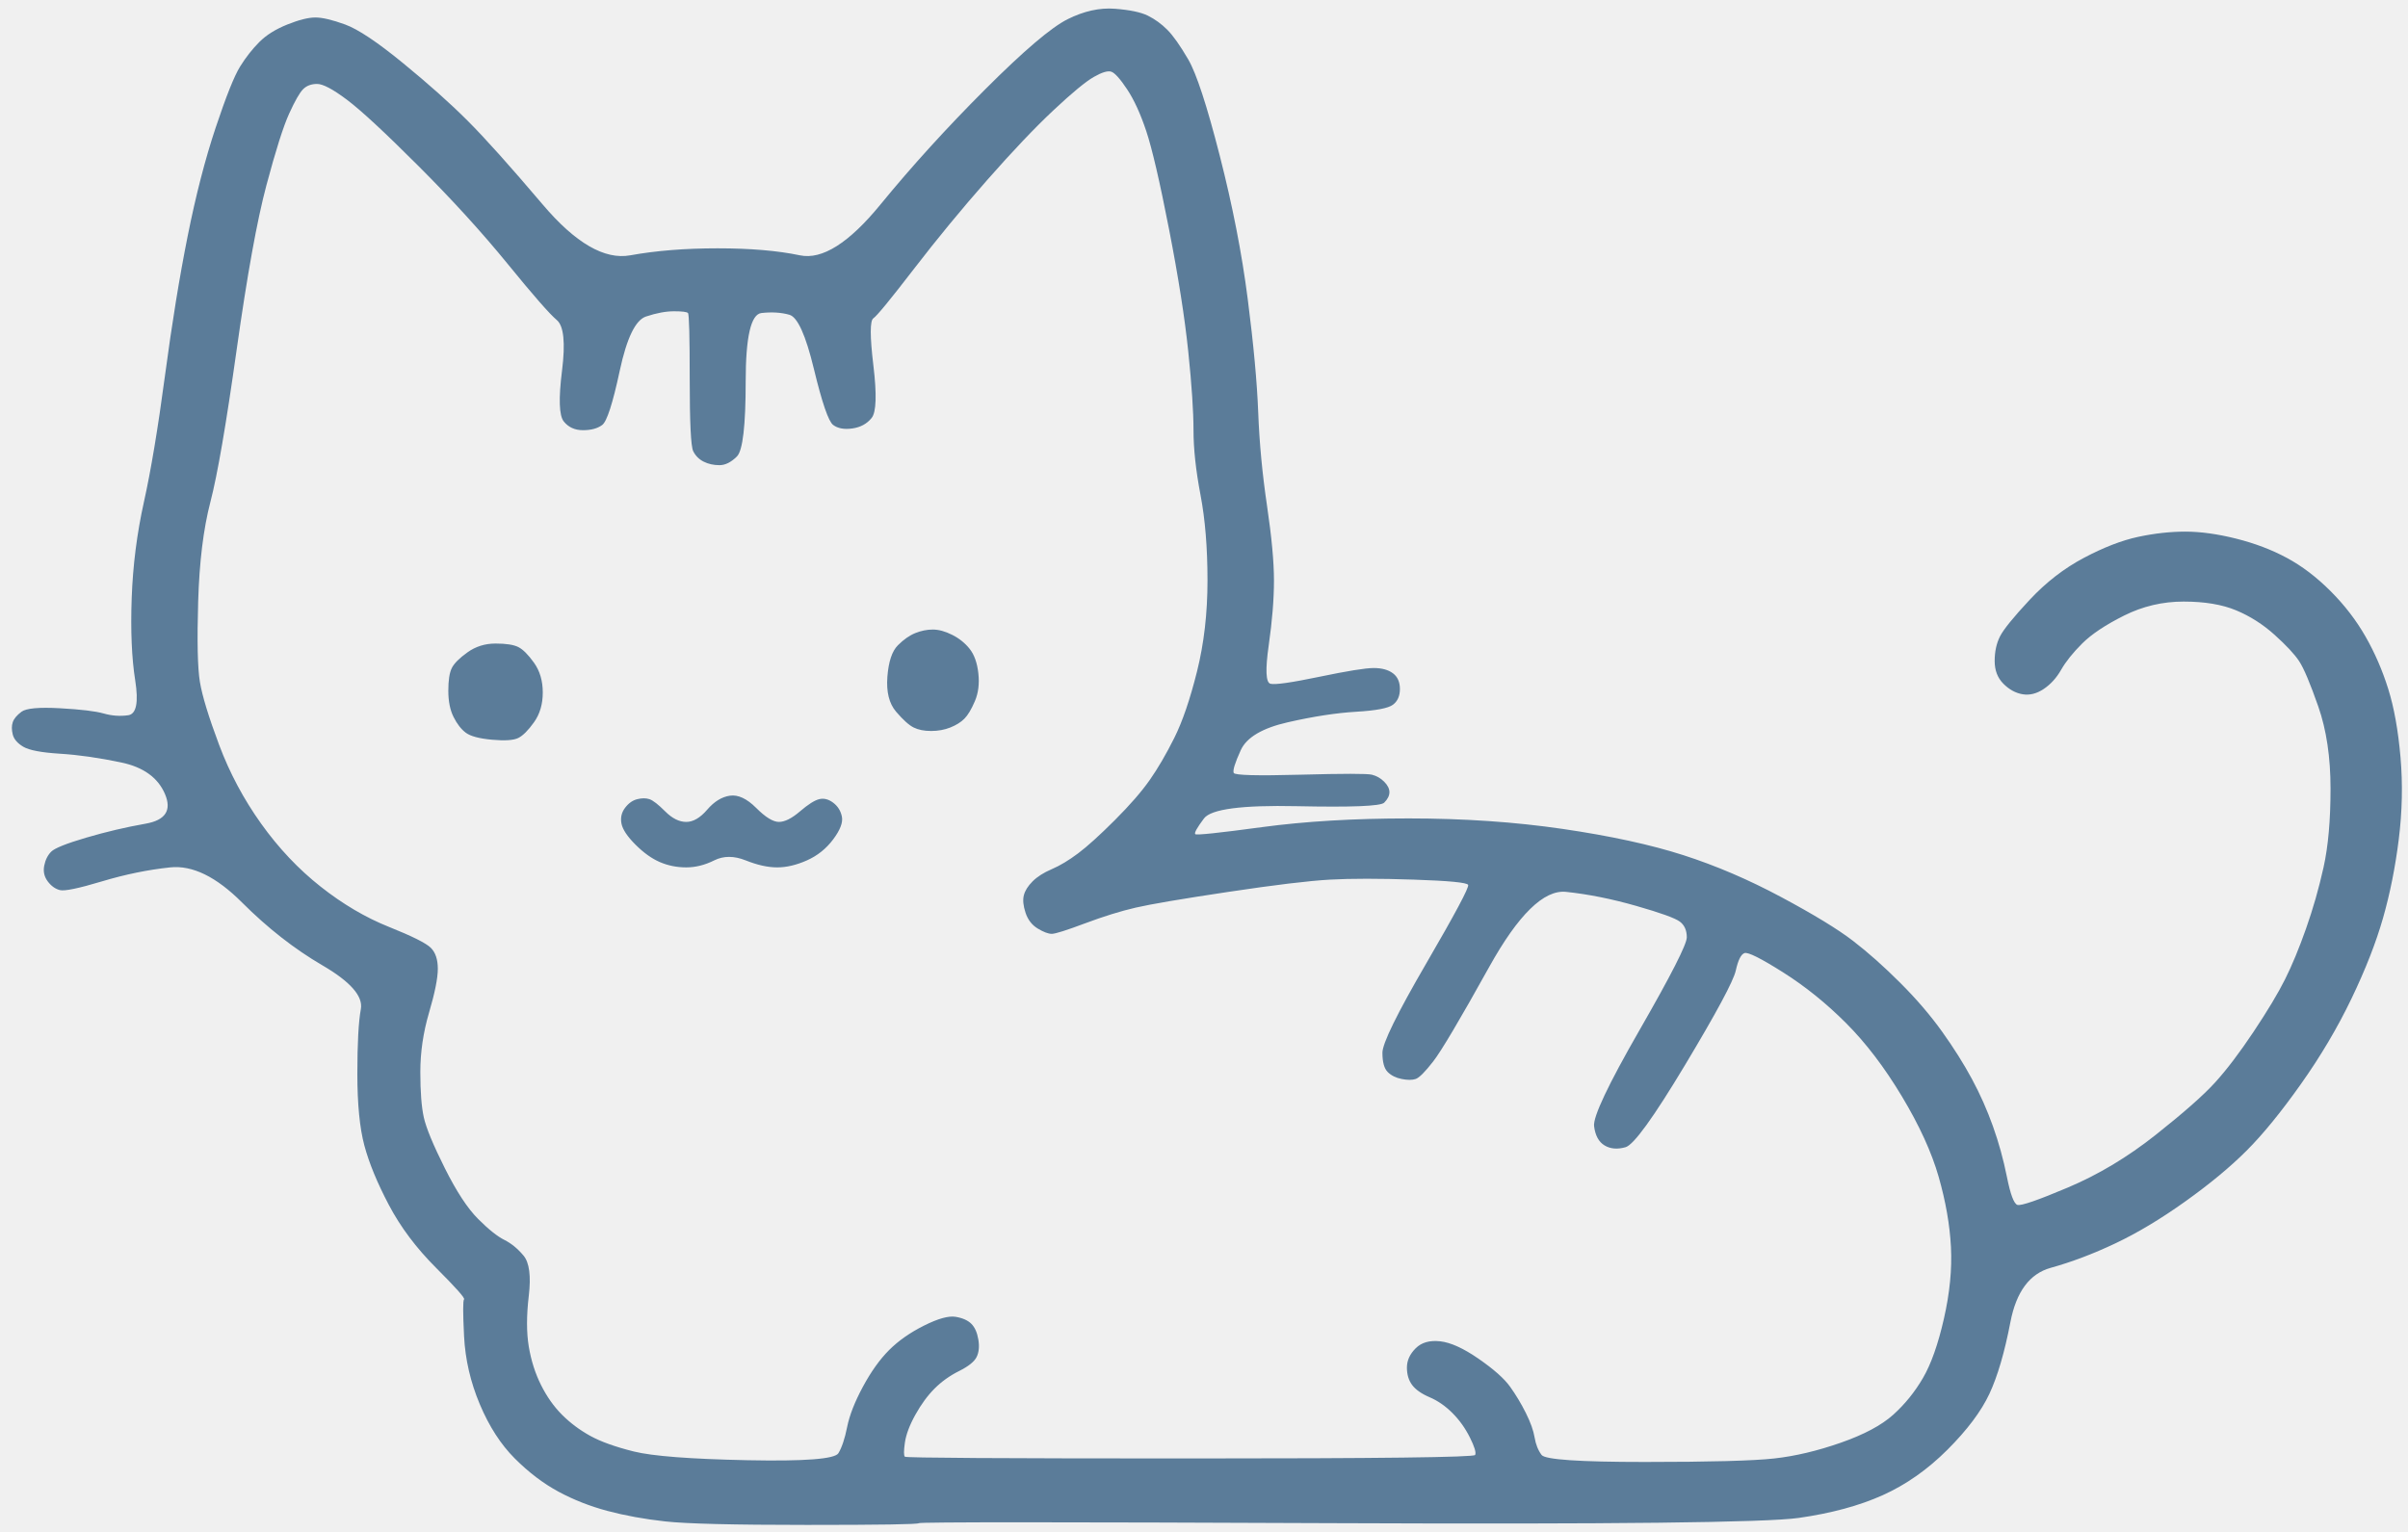
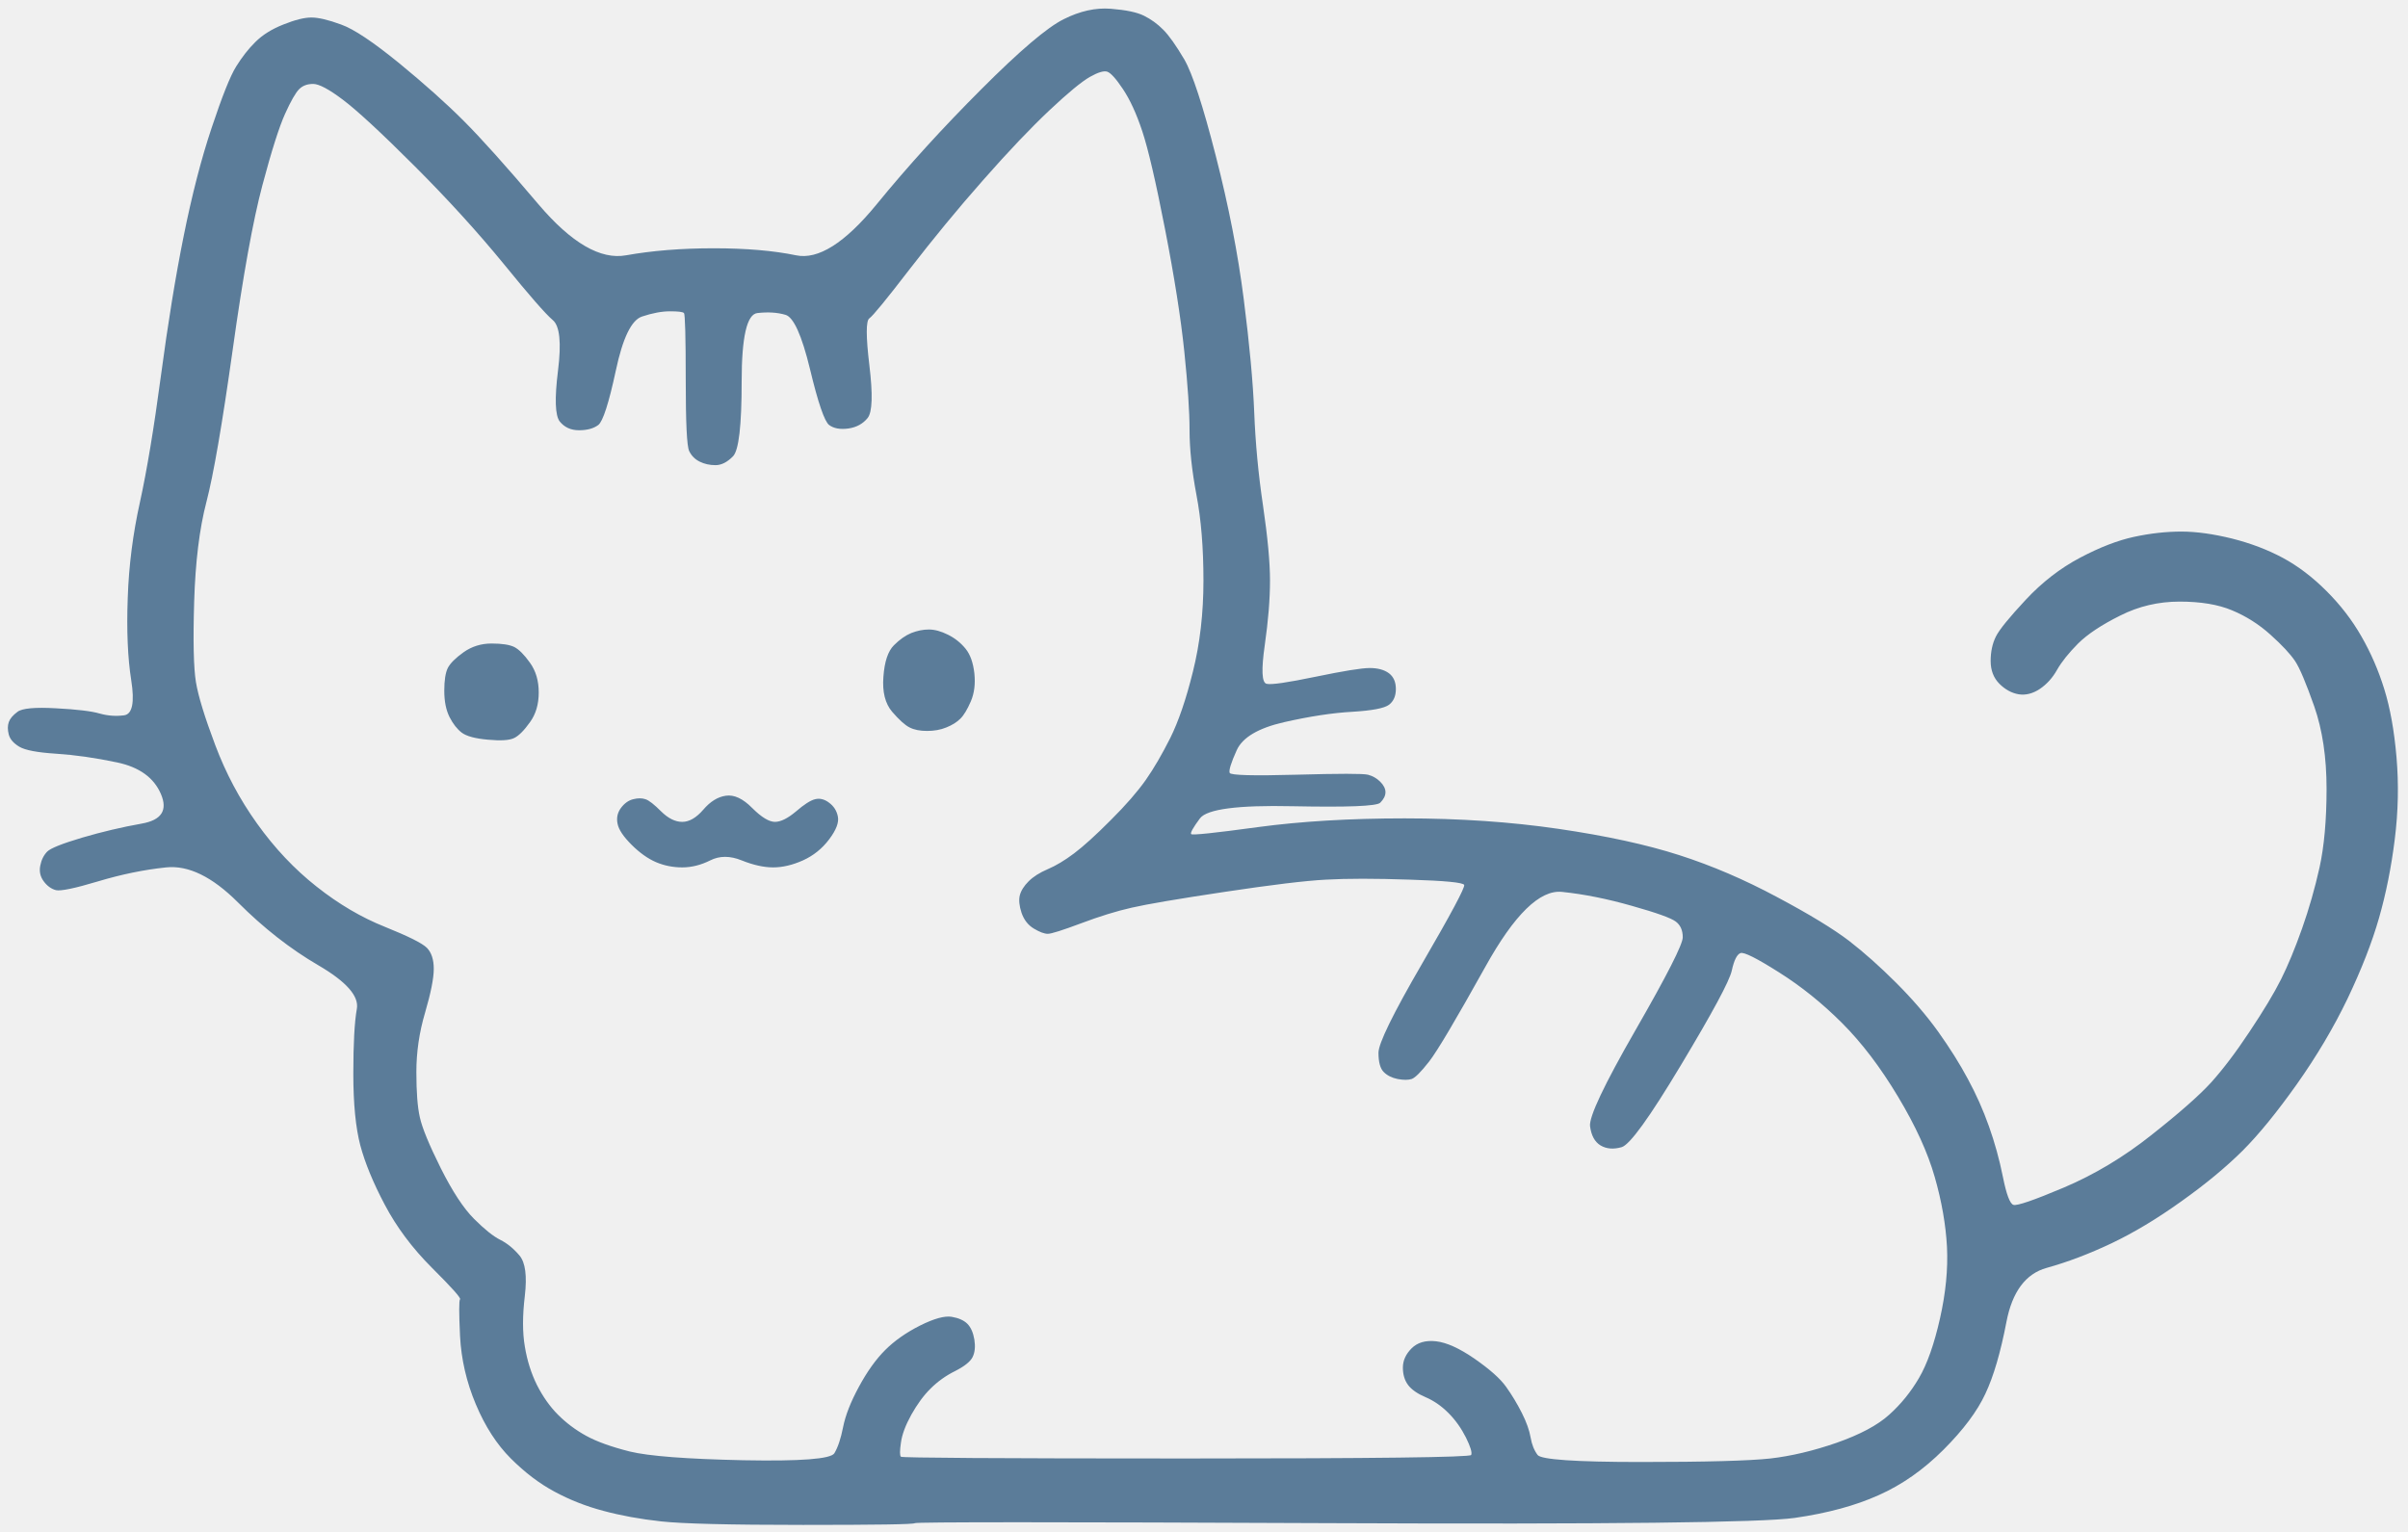
- <svg xmlns="http://www.w3.org/2000/svg" viewBox="22 22 686 438" width="44" height="28" role="img" aria-label="Blue cat doodle">
-   <path fill="#5B7C99" fill-rule="evenodd" d="M95 34 Q92 37 89.5 41 Q87 45 82.5 58.5 Q78 72 74.5 89.5 Q71 107 68 129.5 Q65 152 62 165.5 Q59 179 58.5 193 Q58 207 59.5 216.5 Q61 226 57.5 226.5 Q54 227 50.5 226 Q47 225 38 224.5 Q29 224 27 225.5 Q25 227 24.5 228.5 Q24 230 24.5 232 Q25 234 27.5 235.5 Q30 237 38 237.5 Q46 238 55.5 240 Q65 242 68 249 Q71 256 62.5 257.5 Q54 259 45.5 261.5 Q37 264 35.5 265.5 Q34 267 33.5 269.5 Q33 272 34.5 274 Q36 276 38 276.5 Q40 277 50 274 Q60 271 69.5 270 Q79 269 90 280 Q101 291 113 298 Q125 305 124 310.5 Q123 316 123 329 Q123 342 125 349.5 Q127 357 132 366.5 Q137 376 145.5 384.5 Q154 393 153.5 393.5 Q153 394 153.5 404 Q154 414 158 423.5 Q162 433 168 439 Q174 445 180.5 448.5 Q187 452 194.5 454 Q202 456 211 457 Q220 458 251.5 458 Q283 458 283.5 457.5 Q284 457 402.5 457.5 Q521 458 535 456 Q549 454 559 449.5 Q569 445 577.5 436.5 Q586 428 589.5 420.5 Q593 413 595.5 400 Q598 387 607 384.5 Q616 382 625.5 377.5 Q635 373 645.5 365.5 Q656 358 663 351 Q670 344 678.5 332 Q687 320 693 307.5 Q699 295 702 284.5 Q705 274 706.5 262 Q708 250 707 238.5 Q706 227 703.5 219 Q701 211 697 204 Q693 197 687 191 Q681 185 674.5 181.5 Q668 178 660 176 Q652 174 645.5 174 Q639 174 632 175.5 Q625 177 616.5 181.5 Q608 186 601 193.5 Q594 201 592.5 204 Q591 207 591 211 Q591 215 593.5 217.5 Q596 220 599 220.5 Q602 221 605 219 Q608 217 610 213.5 Q612 210 616 206 Q620 202 628 198 Q636 194 645 194 Q654 194 660 196.5 Q666 199 671 203.5 Q676 208 678 211 Q680 214 683.5 224 Q687 234 687 247.5 Q687 261 685 270 Q683 279 680 287.5 Q677 296 674 302 Q671 308 665 317 Q659 326 654 331.5 Q649 337 637 346.5 Q625 356 612 361.5 Q599 367 597.5 366.5 Q596 366 594.5 358.5 Q593 351 590.5 344 Q588 337 584.5 330.5 Q581 324 576 317 Q571 310 564 303 Q557 296 550.5 291 Q544 286 530 278.5 Q516 271 502 266.5 Q488 262 467.5 259 Q447 256 423.5 256 Q400 256 381.5 258.5 Q363 261 362.5 260.5 Q362 260 365 256 Q368 252 391.5 252.5 Q415 253 416.5 251.5 Q418 250 418 248.5 Q418 247 416.5 245.5 Q415 244 413 243.5 Q411 243 392.5 243.5 Q374 244 373.5 243 Q373 242 375.5 236.5 Q378 231 389 228.5 Q400 226 408.5 225.5 Q417 225 419 223.5 Q421 222 421 219 Q421 216 419 214.5 Q417 213 413.5 213 Q410 213 398 215.5 Q386 218 384 217.5 Q382 217 383.5 206.5 Q385 196 385 188 Q385 180 383 166.5 Q381 153 380.5 140 Q380 127 377.5 107.5 Q375 88 369.5 66.5 Q364 45 360.5 39 Q357 33 354.5 30.5 Q352 28 349 26.5 Q346 25 339.5 24.5 Q333 24 326 27.5 Q319 31 302.5 47.5 Q286 64 272.5 80.5 Q259 97 249.5 95 Q240 93 226 93 Q212 93 201 95 Q190 97 176 80.5 Q162 64 154.5 56.5 Q147 49 136 40 Q125 31 119.5 29 Q114 27 111 27 Q108 27 103 29 Q98 31 95 34 Z M103.5 54.5 Q106 49 107.5 47.5 Q109 46 111.5 46 Q114 46 120 50.5 Q126 55 140.5 69.5 Q155 84 166 97.5 Q177 111 180 113.5 Q183 116 181.5 128 Q180 140 182 142.5 Q184 145 187.5 145 Q191 145 193 143.5 Q195 142 198 128 Q201 114 205.5 112.5 Q210 111 213.5 111 Q217 111 217.5 111.5 Q218 112 218 130.5 Q218 149 219 151 Q220 153 222 154 Q224 155 226.5 155 Q229 155 231.5 152.5 Q234 150 234 131 Q234 112 238.5 111.5 Q243 111 246.5 112 Q250 113 253.5 127.5 Q257 142 259 143.5 Q261 145 264.5 144.5 Q268 144 270 141.5 Q272 139 270.5 126.5 Q269 114 270.5 113 Q272 112 282 99 Q292 86 303 73.5 Q314 61 322 53.5 Q330 46 333.5 44 Q337 42 338.5 42.5 Q340 43 343 47.5 Q346 52 348.5 59.5 Q351 67 355 87.5 Q359 108 360.5 122.5 Q362 137 362 145 Q362 153 364 163.5 Q366 174 366 188 Q366 202 363 214 Q360 226 356.5 233 Q353 240 349.5 245 Q346 250 339.5 256.5 Q333 263 329 266 Q325 269 321.5 270.5 Q318 272 316 274 Q314 276 313.5 278 Q313 280 314 283 Q315 286 317.5 287.5 Q320 289 321.5 289 Q323 289 331 286 Q339 283 345.5 281.5 Q352 280 372 277 Q392 274 401 273.5 Q410 273 425 273.5 Q440 274 440.5 275 Q441 276 428.5 297.5 Q416 319 416 323 Q416 327 417.5 328.5 Q419 330 421.5 330.5 Q424 331 425.5 330.5 Q427 330 430.5 325.5 Q434 321 446.5 298.5 Q459 276 468.5 277 Q478 278 488.5 281 Q499 284 501 285.5 Q503 287 503 290 Q503 293 489.5 316.5 Q476 340 476.5 344 Q477 348 479.5 349.5 Q482 351 485.5 350 Q489 349 502.5 326.5 Q516 304 517 299.5 Q518 295 519.5 294.5 Q521 294 530.5 300 Q540 306 548.5 314.5 Q557 323 564.5 335.5 Q572 348 575 358.5 Q578 369 578.5 378.5 Q579 388 576.5 399 Q574 410 570.5 416 Q567 422 562 426.5 Q557 431 547 434.5 Q537 438 528 439 Q519 440 491 440 Q463 440 461.5 438 Q460 436 459.5 433 Q459 430 457 426 Q455 422 452.5 418.5 Q450 415 443.5 410.5 Q437 406 432.5 405.5 Q428 405 425.5 407.5 Q423 410 423 413 Q423 416 424.5 418 Q426 420 429.5 421.5 Q433 423 436 426 Q439 429 441 433 Q443 437 442.5 438 Q442 439 361 439 Q280 439 279.5 438.5 Q279 438 279.5 434.5 Q280 431 282.5 426.5 Q285 422 288 419 Q291 416 295 414 Q299 412 300 410 Q301 408 300.5 405 Q300 402 298.5 400.5 Q297 399 294 398.5 Q291 398 285 401 Q279 404 275 408 Q271 412 267.5 418.5 Q264 425 263 430 Q262 435 260.5 437.5 Q259 440 234.5 439.5 Q210 439 202 437 Q194 435 189.5 432.5 Q185 430 181.5 426.5 Q178 423 175.5 418 Q173 413 172 407 Q171 401 172 392.5 Q173 384 170.5 381 Q168 378 165 376.5 Q162 375 157.5 370.5 Q153 366 148 356 Q143 346 142 341.5 Q141 337 141 328.5 Q141 320 143.5 311.5 Q146 303 146 299 Q146 295 144 293 Q142 291 132 287 Q122 283 112.5 275.5 Q103 268 95.5 257.5 Q88 247 83.5 235 Q79 223 78 217 Q77 211 77.5 194 Q78 177 81 165.5 Q84 154 88.5 122 Q93 90 97 75 Q101 60 103.5 54.5 Z M199.5 253 Q198 255 198.5 257.5 Q199 260 202.5 263.5 Q206 267 209.5 268.5 Q213 270 217 270 Q221 270 225 268 Q229 266 234 268 Q239 270 243 270 Q247 270 251.5 268 Q256 266 259 262 Q262 258 261.5 255.5 Q261 253 259 251.5 Q257 250 255 250.5 Q253 251 249.5 254 Q246 257 243.5 257 Q241 257 237 253 Q233 249 229.5 249.5 Q226 250 223 253.5 Q220 257 217 257 Q214 257 211 254 Q208 251 206.5 250.5 Q205 250 203 250.5 Q201 251 199.5 253 Z M162.5 206 Q158 206 154.5 208.5 Q151 211 150 213 Q149 215 149 219.5 Q149 224 150.5 227 Q152 230 154 231.5 Q156 233 161.5 233.5 Q167 234 169 233 Q171 232 173.5 228.5 Q176 225 176 220 Q176 215 173.5 211.5 Q171 208 169 207 Q167 206 162.5 206 Z M287.5 202 Q285 202 282.5 203 Q280 204 277.5 206.5 Q275 209 274.5 215.5 Q274 222 277 225.5 Q280 229 282 230 Q284 231 287 231 Q290 231 292.5 230 Q295 229 296.5 227.5 Q298 226 299.5 222.5 Q301 219 300.5 214.5 Q300 210 298 207.5 Q296 205 293 203.5 Q290 202 287.5 202 Z" />
+ <svg xmlns="http://www.w3.org/2000/svg" width="44" height="28" viewBox="0 0 22 14" fill="none">
+   <g clip-path="url(#clip0_59_1521)">
+     <path d="M2.333 0.384C2.269 0.447 2.211 0.522 2.158 0.607C2.104 0.693 2.03 0.879 1.934 1.167C1.838 1.454 1.753 1.785 1.678 2.158C1.603 2.53 1.534 2.957 1.47 3.436C1.406 3.916 1.342 4.299 1.279 4.587C1.215 4.874 1.177 5.167 1.167 5.466C1.156 5.764 1.167 6.014 1.199 6.217C1.231 6.419 1.209 6.526 1.135 6.537C1.06 6.547 0.986 6.542 0.911 6.521C0.836 6.499 0.703 6.483 0.511 6.473C0.32 6.462 0.202 6.473 0.16 6.505C0.117 6.537 0.091 6.568 0.08 6.6C0.069 6.632 0.069 6.67 0.08 6.712C0.091 6.755 0.123 6.792 0.176 6.824C0.229 6.856 0.341 6.877 0.511 6.888C0.682 6.899 0.868 6.925 1.071 6.968C1.273 7.011 1.406 7.107 1.47 7.256C1.534 7.405 1.476 7.495 1.294 7.527C1.113 7.559 0.932 7.602 0.751 7.655C0.57 7.709 0.463 7.751 0.431 7.783C0.4 7.815 0.378 7.858 0.368 7.911C0.357 7.964 0.368 8.012 0.4 8.055C0.431 8.097 0.469 8.124 0.511 8.135C0.554 8.145 0.682 8.119 0.895 8.055C1.108 7.991 1.316 7.948 1.518 7.927C1.721 7.906 1.939 8.012 2.174 8.247C2.408 8.481 2.653 8.673 2.909 8.822C3.164 8.971 3.282 9.104 3.26 9.221C3.239 9.339 3.228 9.536 3.228 9.813C3.228 10.09 3.25 10.308 3.292 10.468C3.335 10.628 3.409 10.809 3.516 11.011C3.623 11.214 3.766 11.406 3.947 11.587C4.129 11.768 4.214 11.864 4.203 11.874C4.193 11.885 4.193 11.997 4.203 12.21C4.214 12.423 4.262 12.631 4.347 12.833C4.432 13.036 4.539 13.201 4.667 13.329C4.795 13.457 4.928 13.558 5.066 13.632C5.205 13.707 5.354 13.766 5.514 13.808C5.673 13.851 5.849 13.883 6.041 13.904C6.233 13.925 6.664 13.936 7.336 13.936C8.007 13.936 8.348 13.931 8.358 13.92C8.369 13.909 9.637 13.909 12.162 13.92C14.687 13.931 16.099 13.915 16.397 13.872C16.696 13.829 16.951 13.76 17.164 13.664C17.378 13.569 17.575 13.43 17.756 13.249C17.937 13.068 18.065 12.897 18.139 12.737C18.214 12.578 18.278 12.359 18.331 12.082C18.384 11.805 18.507 11.64 18.699 11.587C18.89 11.534 19.087 11.459 19.29 11.363C19.492 11.267 19.706 11.139 19.929 10.979C20.153 10.82 20.339 10.665 20.489 10.516C20.638 10.367 20.803 10.164 20.984 9.909C21.165 9.653 21.32 9.392 21.448 9.126C21.575 8.859 21.671 8.614 21.735 8.39C21.799 8.167 21.847 7.927 21.879 7.671C21.911 7.416 21.916 7.165 21.895 6.92C21.874 6.675 21.836 6.467 21.783 6.297C21.73 6.126 21.661 5.967 21.575 5.817C21.49 5.668 21.384 5.53 21.256 5.402C21.128 5.274 20.995 5.173 20.856 5.098C20.718 5.024 20.563 4.965 20.393 4.922C20.222 4.88 20.068 4.858 19.929 4.858C19.791 4.858 19.647 4.874 19.498 4.906C19.349 4.938 19.183 5.002 19.002 5.098C18.821 5.194 18.656 5.322 18.507 5.482C18.358 5.642 18.267 5.753 18.235 5.817C18.203 5.881 18.187 5.956 18.187 6.041C18.187 6.126 18.214 6.196 18.267 6.249C18.32 6.302 18.379 6.334 18.443 6.345C18.507 6.355 18.571 6.339 18.635 6.297C18.699 6.254 18.752 6.196 18.794 6.121C18.837 6.046 18.901 5.967 18.986 5.881C19.072 5.796 19.199 5.711 19.37 5.626C19.54 5.54 19.721 5.498 19.913 5.498C20.105 5.498 20.265 5.524 20.393 5.578C20.52 5.631 20.638 5.705 20.744 5.801C20.851 5.897 20.925 5.977 20.968 6.041C21.011 6.105 21.069 6.244 21.144 6.457C21.218 6.67 21.256 6.92 21.256 7.208C21.256 7.495 21.234 7.735 21.192 7.927C21.149 8.119 21.096 8.305 21.032 8.486C20.968 8.667 20.904 8.822 20.84 8.95C20.776 9.078 20.68 9.237 20.552 9.429C20.425 9.621 20.307 9.775 20.201 9.893C20.094 10.01 19.913 10.17 19.657 10.372C19.402 10.575 19.135 10.734 18.858 10.852C18.581 10.969 18.427 11.022 18.395 11.011C18.363 11.001 18.331 10.915 18.299 10.756C18.267 10.596 18.224 10.441 18.171 10.292C18.118 10.143 18.054 9.999 17.979 9.861C17.905 9.722 17.814 9.578 17.708 9.429C17.601 9.28 17.473 9.131 17.324 8.982C17.175 8.833 17.031 8.705 16.893 8.598C16.754 8.492 16.536 8.358 16.237 8.199C15.939 8.039 15.641 7.911 15.342 7.815C15.044 7.719 14.677 7.639 14.24 7.575C13.803 7.511 13.334 7.479 12.833 7.479C12.333 7.479 11.885 7.506 11.491 7.559C11.097 7.613 10.894 7.634 10.883 7.623C10.873 7.613 10.899 7.565 10.963 7.479C11.027 7.394 11.31 7.357 11.81 7.368C12.311 7.378 12.578 7.368 12.61 7.336C12.642 7.304 12.658 7.272 12.658 7.24C12.658 7.208 12.642 7.176 12.61 7.144C12.578 7.112 12.54 7.091 12.498 7.08C12.455 7.069 12.237 7.069 11.842 7.08C11.448 7.091 11.246 7.085 11.235 7.064C11.225 7.043 11.246 6.973 11.299 6.856C11.352 6.739 11.496 6.654 11.731 6.6C11.965 6.547 12.173 6.515 12.354 6.505C12.535 6.494 12.647 6.473 12.69 6.441C12.732 6.409 12.753 6.361 12.753 6.297C12.753 6.233 12.732 6.185 12.69 6.153C12.647 6.121 12.588 6.105 12.514 6.105C12.439 6.105 12.274 6.132 12.018 6.185C11.762 6.238 11.613 6.26 11.571 6.249C11.528 6.238 11.523 6.121 11.555 5.897C11.587 5.674 11.603 5.476 11.603 5.306C11.603 5.135 11.581 4.906 11.539 4.619C11.496 4.331 11.47 4.049 11.459 3.772C11.448 3.495 11.416 3.148 11.363 2.733C11.31 2.317 11.225 1.881 11.107 1.422C10.99 0.964 10.894 0.671 10.82 0.543C10.745 0.416 10.681 0.325 10.628 0.272C10.575 0.218 10.516 0.176 10.452 0.144C10.388 0.112 10.287 0.091 10.148 0.08C10.01 0.069 9.866 0.101 9.717 0.176C9.568 0.25 9.317 0.463 8.966 0.815C8.614 1.167 8.294 1.518 8.007 1.87C7.719 2.221 7.474 2.376 7.272 2.333C7.069 2.291 6.819 2.269 6.521 2.269C6.222 2.269 5.956 2.291 5.721 2.333C5.487 2.376 5.221 2.221 4.922 1.87C4.624 1.518 4.395 1.263 4.235 1.103C4.075 0.943 3.878 0.767 3.644 0.575C3.409 0.384 3.234 0.266 3.116 0.224C2.999 0.181 2.909 0.16 2.845 0.16C2.781 0.16 2.696 0.181 2.589 0.224C2.482 0.266 2.397 0.32 2.333 0.384ZM2.605 1.039C2.658 0.922 2.701 0.847 2.733 0.815C2.765 0.783 2.807 0.767 2.861 0.767C2.914 0.767 3.005 0.815 3.132 0.911C3.26 1.007 3.479 1.209 3.788 1.518C4.097 1.827 4.368 2.126 4.603 2.413C4.837 2.701 4.986 2.871 5.05 2.925C5.114 2.978 5.13 3.132 5.098 3.388C5.066 3.644 5.072 3.798 5.114 3.852C5.157 3.905 5.215 3.932 5.29 3.932C5.365 3.932 5.423 3.916 5.466 3.884C5.508 3.852 5.562 3.686 5.626 3.388C5.689 3.09 5.769 2.925 5.865 2.893C5.961 2.861 6.046 2.845 6.121 2.845C6.196 2.845 6.238 2.85 6.249 2.861C6.259 2.871 6.265 3.074 6.265 3.468C6.265 3.862 6.275 4.081 6.297 4.123C6.318 4.166 6.35 4.198 6.393 4.219C6.435 4.24 6.483 4.251 6.537 4.251C6.59 4.251 6.643 4.225 6.696 4.171C6.75 4.118 6.776 3.889 6.776 3.484C6.776 3.079 6.824 2.871 6.92 2.861C7.016 2.85 7.101 2.855 7.176 2.877C7.25 2.898 7.325 3.063 7.4 3.372C7.474 3.681 7.533 3.852 7.575 3.884C7.618 3.916 7.677 3.926 7.751 3.916C7.826 3.905 7.884 3.873 7.927 3.82C7.97 3.766 7.975 3.607 7.943 3.34C7.911 3.074 7.911 2.93 7.943 2.909C7.975 2.887 8.097 2.738 8.31 2.461C8.524 2.184 8.747 1.912 8.982 1.646C9.216 1.38 9.419 1.167 9.589 1.007C9.759 0.847 9.882 0.746 9.957 0.703C10.031 0.661 10.085 0.645 10.116 0.655C10.148 0.666 10.196 0.719 10.26 0.815C10.324 0.911 10.383 1.039 10.436 1.199C10.489 1.358 10.559 1.657 10.644 2.094C10.729 2.53 10.788 2.903 10.82 3.212C10.852 3.521 10.868 3.761 10.868 3.932C10.868 4.102 10.889 4.299 10.931 4.523C10.974 4.747 10.995 5.008 10.995 5.306C10.995 5.604 10.963 5.881 10.899 6.137C10.836 6.393 10.766 6.595 10.692 6.744C10.617 6.893 10.543 7.021 10.468 7.128C10.393 7.234 10.287 7.357 10.148 7.495C10.01 7.634 9.898 7.735 9.813 7.799C9.728 7.863 9.648 7.911 9.573 7.943C9.498 7.975 9.44 8.012 9.397 8.055C9.355 8.097 9.328 8.14 9.317 8.183C9.307 8.225 9.312 8.279 9.333 8.342C9.355 8.406 9.392 8.454 9.445 8.486C9.498 8.518 9.541 8.534 9.573 8.534C9.605 8.534 9.706 8.502 9.877 8.438C10.047 8.374 10.202 8.326 10.34 8.295C10.479 8.263 10.761 8.215 11.187 8.151C11.613 8.087 11.922 8.049 12.114 8.039C12.306 8.028 12.562 8.028 12.881 8.039C13.201 8.049 13.366 8.065 13.377 8.087C13.387 8.108 13.259 8.348 12.993 8.806C12.727 9.264 12.594 9.536 12.594 9.621C12.594 9.706 12.61 9.765 12.642 9.797C12.674 9.829 12.716 9.85 12.769 9.861C12.823 9.871 12.865 9.871 12.897 9.861C12.929 9.85 12.982 9.797 13.057 9.701C13.132 9.605 13.302 9.317 13.569 8.838C13.835 8.358 14.069 8.129 14.272 8.151C14.474 8.172 14.687 8.215 14.911 8.279C15.135 8.342 15.268 8.39 15.31 8.422C15.353 8.454 15.374 8.502 15.374 8.566C15.374 8.63 15.231 8.912 14.943 9.413C14.655 9.914 14.517 10.207 14.527 10.292C14.538 10.377 14.57 10.436 14.623 10.468C14.677 10.5 14.741 10.505 14.815 10.484C14.89 10.463 15.071 10.212 15.358 9.733C15.646 9.253 15.801 8.966 15.822 8.87C15.843 8.774 15.87 8.721 15.902 8.71C15.934 8.699 16.051 8.758 16.253 8.886C16.456 9.014 16.648 9.168 16.829 9.349C17.01 9.53 17.18 9.754 17.34 10.021C17.5 10.287 17.612 10.532 17.676 10.756C17.74 10.979 17.777 11.193 17.788 11.395C17.798 11.597 17.777 11.816 17.724 12.05C17.671 12.285 17.607 12.466 17.532 12.594C17.457 12.722 17.367 12.833 17.26 12.929C17.154 13.025 16.994 13.11 16.781 13.185C16.568 13.259 16.365 13.307 16.174 13.329C15.982 13.35 15.588 13.361 14.991 13.361C14.394 13.361 14.08 13.339 14.048 13.297C14.016 13.254 13.995 13.201 13.984 13.137C13.973 13.073 13.947 12.998 13.904 12.913C13.861 12.828 13.813 12.748 13.76 12.674C13.707 12.599 13.611 12.514 13.473 12.418C13.334 12.322 13.217 12.269 13.121 12.258C13.025 12.247 12.95 12.269 12.897 12.322C12.844 12.375 12.817 12.434 12.817 12.498C12.817 12.562 12.833 12.615 12.865 12.658C12.897 12.7 12.95 12.737 13.025 12.769C13.1 12.801 13.169 12.849 13.233 12.913C13.297 12.977 13.35 13.052 13.393 13.137C13.435 13.222 13.451 13.275 13.441 13.297C13.43 13.318 12.562 13.329 10.836 13.329C9.11 13.329 8.241 13.323 8.231 13.313C8.22 13.302 8.22 13.259 8.231 13.185C8.241 13.11 8.273 13.025 8.326 12.929C8.38 12.833 8.438 12.753 8.502 12.69C8.566 12.626 8.641 12.572 8.726 12.53C8.811 12.487 8.865 12.444 8.886 12.402C8.907 12.359 8.912 12.306 8.902 12.242C8.891 12.178 8.87 12.13 8.838 12.098C8.806 12.066 8.758 12.045 8.694 12.034C8.63 12.024 8.534 12.05 8.406 12.114C8.279 12.178 8.172 12.253 8.087 12.338C8.002 12.423 7.922 12.535 7.847 12.674C7.772 12.812 7.724 12.935 7.703 13.041C7.682 13.148 7.655 13.228 7.623 13.281C7.591 13.334 7.314 13.355 6.792 13.345C6.27 13.334 5.924 13.307 5.753 13.265C5.583 13.222 5.45 13.174 5.354 13.121C5.258 13.068 5.173 13.004 5.098 12.929C5.024 12.855 4.96 12.764 4.906 12.658C4.853 12.551 4.816 12.434 4.795 12.306C4.773 12.178 4.773 12.024 4.795 11.842C4.816 11.661 4.8 11.539 4.747 11.475C4.693 11.411 4.635 11.363 4.571 11.331C4.507 11.299 4.427 11.235 4.331 11.139C4.235 11.043 4.134 10.889 4.027 10.676C3.921 10.463 3.857 10.308 3.836 10.212C3.814 10.116 3.804 9.978 3.804 9.797C3.804 9.616 3.83 9.435 3.884 9.253C3.937 9.072 3.963 8.939 3.963 8.854C3.963 8.769 3.942 8.705 3.9 8.662C3.857 8.619 3.729 8.556 3.516 8.47C3.303 8.385 3.095 8.263 2.893 8.103C2.69 7.943 2.509 7.751 2.349 7.527C2.189 7.304 2.062 7.064 1.966 6.808C1.87 6.553 1.811 6.361 1.79 6.233C1.769 6.105 1.763 5.86 1.774 5.498C1.785 5.135 1.822 4.832 1.886 4.587C1.95 4.342 2.03 3.878 2.126 3.196C2.221 2.514 2.312 2.014 2.397 1.694C2.482 1.374 2.552 1.156 2.605 1.039ZM5.673 7.384C5.642 7.426 5.631 7.474 5.642 7.527C5.652 7.581 5.695 7.645 5.769 7.719C5.844 7.794 5.919 7.847 5.993 7.879C6.068 7.911 6.148 7.927 6.233 7.927C6.318 7.927 6.403 7.906 6.489 7.863C6.574 7.82 6.67 7.82 6.776 7.863C6.883 7.906 6.979 7.927 7.064 7.927C7.149 7.927 7.24 7.906 7.336 7.863C7.431 7.82 7.511 7.756 7.575 7.671C7.639 7.586 7.666 7.517 7.655 7.463C7.645 7.41 7.618 7.368 7.575 7.336C7.533 7.304 7.49 7.293 7.447 7.304C7.405 7.314 7.346 7.352 7.272 7.416C7.197 7.479 7.133 7.511 7.08 7.511C7.027 7.511 6.957 7.469 6.872 7.384C6.787 7.298 6.707 7.261 6.632 7.272C6.558 7.282 6.489 7.325 6.425 7.4C6.361 7.474 6.297 7.511 6.233 7.511C6.169 7.511 6.105 7.479 6.041 7.416C5.977 7.352 5.929 7.314 5.897 7.304C5.865 7.293 5.828 7.293 5.785 7.304C5.743 7.314 5.705 7.341 5.673 7.384ZM4.491 5.881C4.395 5.881 4.31 5.908 4.235 5.961C4.161 6.014 4.113 6.062 4.091 6.105C4.07 6.148 4.059 6.217 4.059 6.313C4.059 6.409 4.075 6.489 4.107 6.553C4.139 6.616 4.177 6.664 4.219 6.696C4.262 6.728 4.342 6.75 4.459 6.76C4.576 6.771 4.656 6.766 4.699 6.744C4.741 6.723 4.789 6.675 4.842 6.6C4.896 6.526 4.922 6.435 4.922 6.329C4.922 6.222 4.896 6.132 4.842 6.057C4.789 5.982 4.741 5.935 4.699 5.913C4.656 5.892 4.587 5.881 4.491 5.881ZM8.486 5.753C8.433 5.753 8.38 5.764 8.326 5.785C8.273 5.807 8.22 5.844 8.167 5.897C8.113 5.951 8.081 6.046 8.071 6.185C8.06 6.323 8.087 6.43 8.151 6.505C8.215 6.579 8.268 6.627 8.31 6.648C8.353 6.67 8.406 6.68 8.47 6.68C8.534 6.68 8.593 6.67 8.646 6.648C8.699 6.627 8.742 6.6 8.774 6.568C8.806 6.537 8.838 6.483 8.87 6.409C8.902 6.334 8.912 6.249 8.902 6.153C8.891 6.057 8.865 5.982 8.822 5.929C8.779 5.876 8.726 5.833 8.662 5.801C8.598 5.769 8.54 5.753 8.486 5.753Z" fill-rule="evenodd" clip-rule="evenodd" fill="#5B7C99" />
+   </g>
+   <defs>
+     <clipPath id="clip0_59_1521">
+       <rect width="21.927" height="14" fill="white" />
+     </clipPath>
+   </defs>
</svg>
